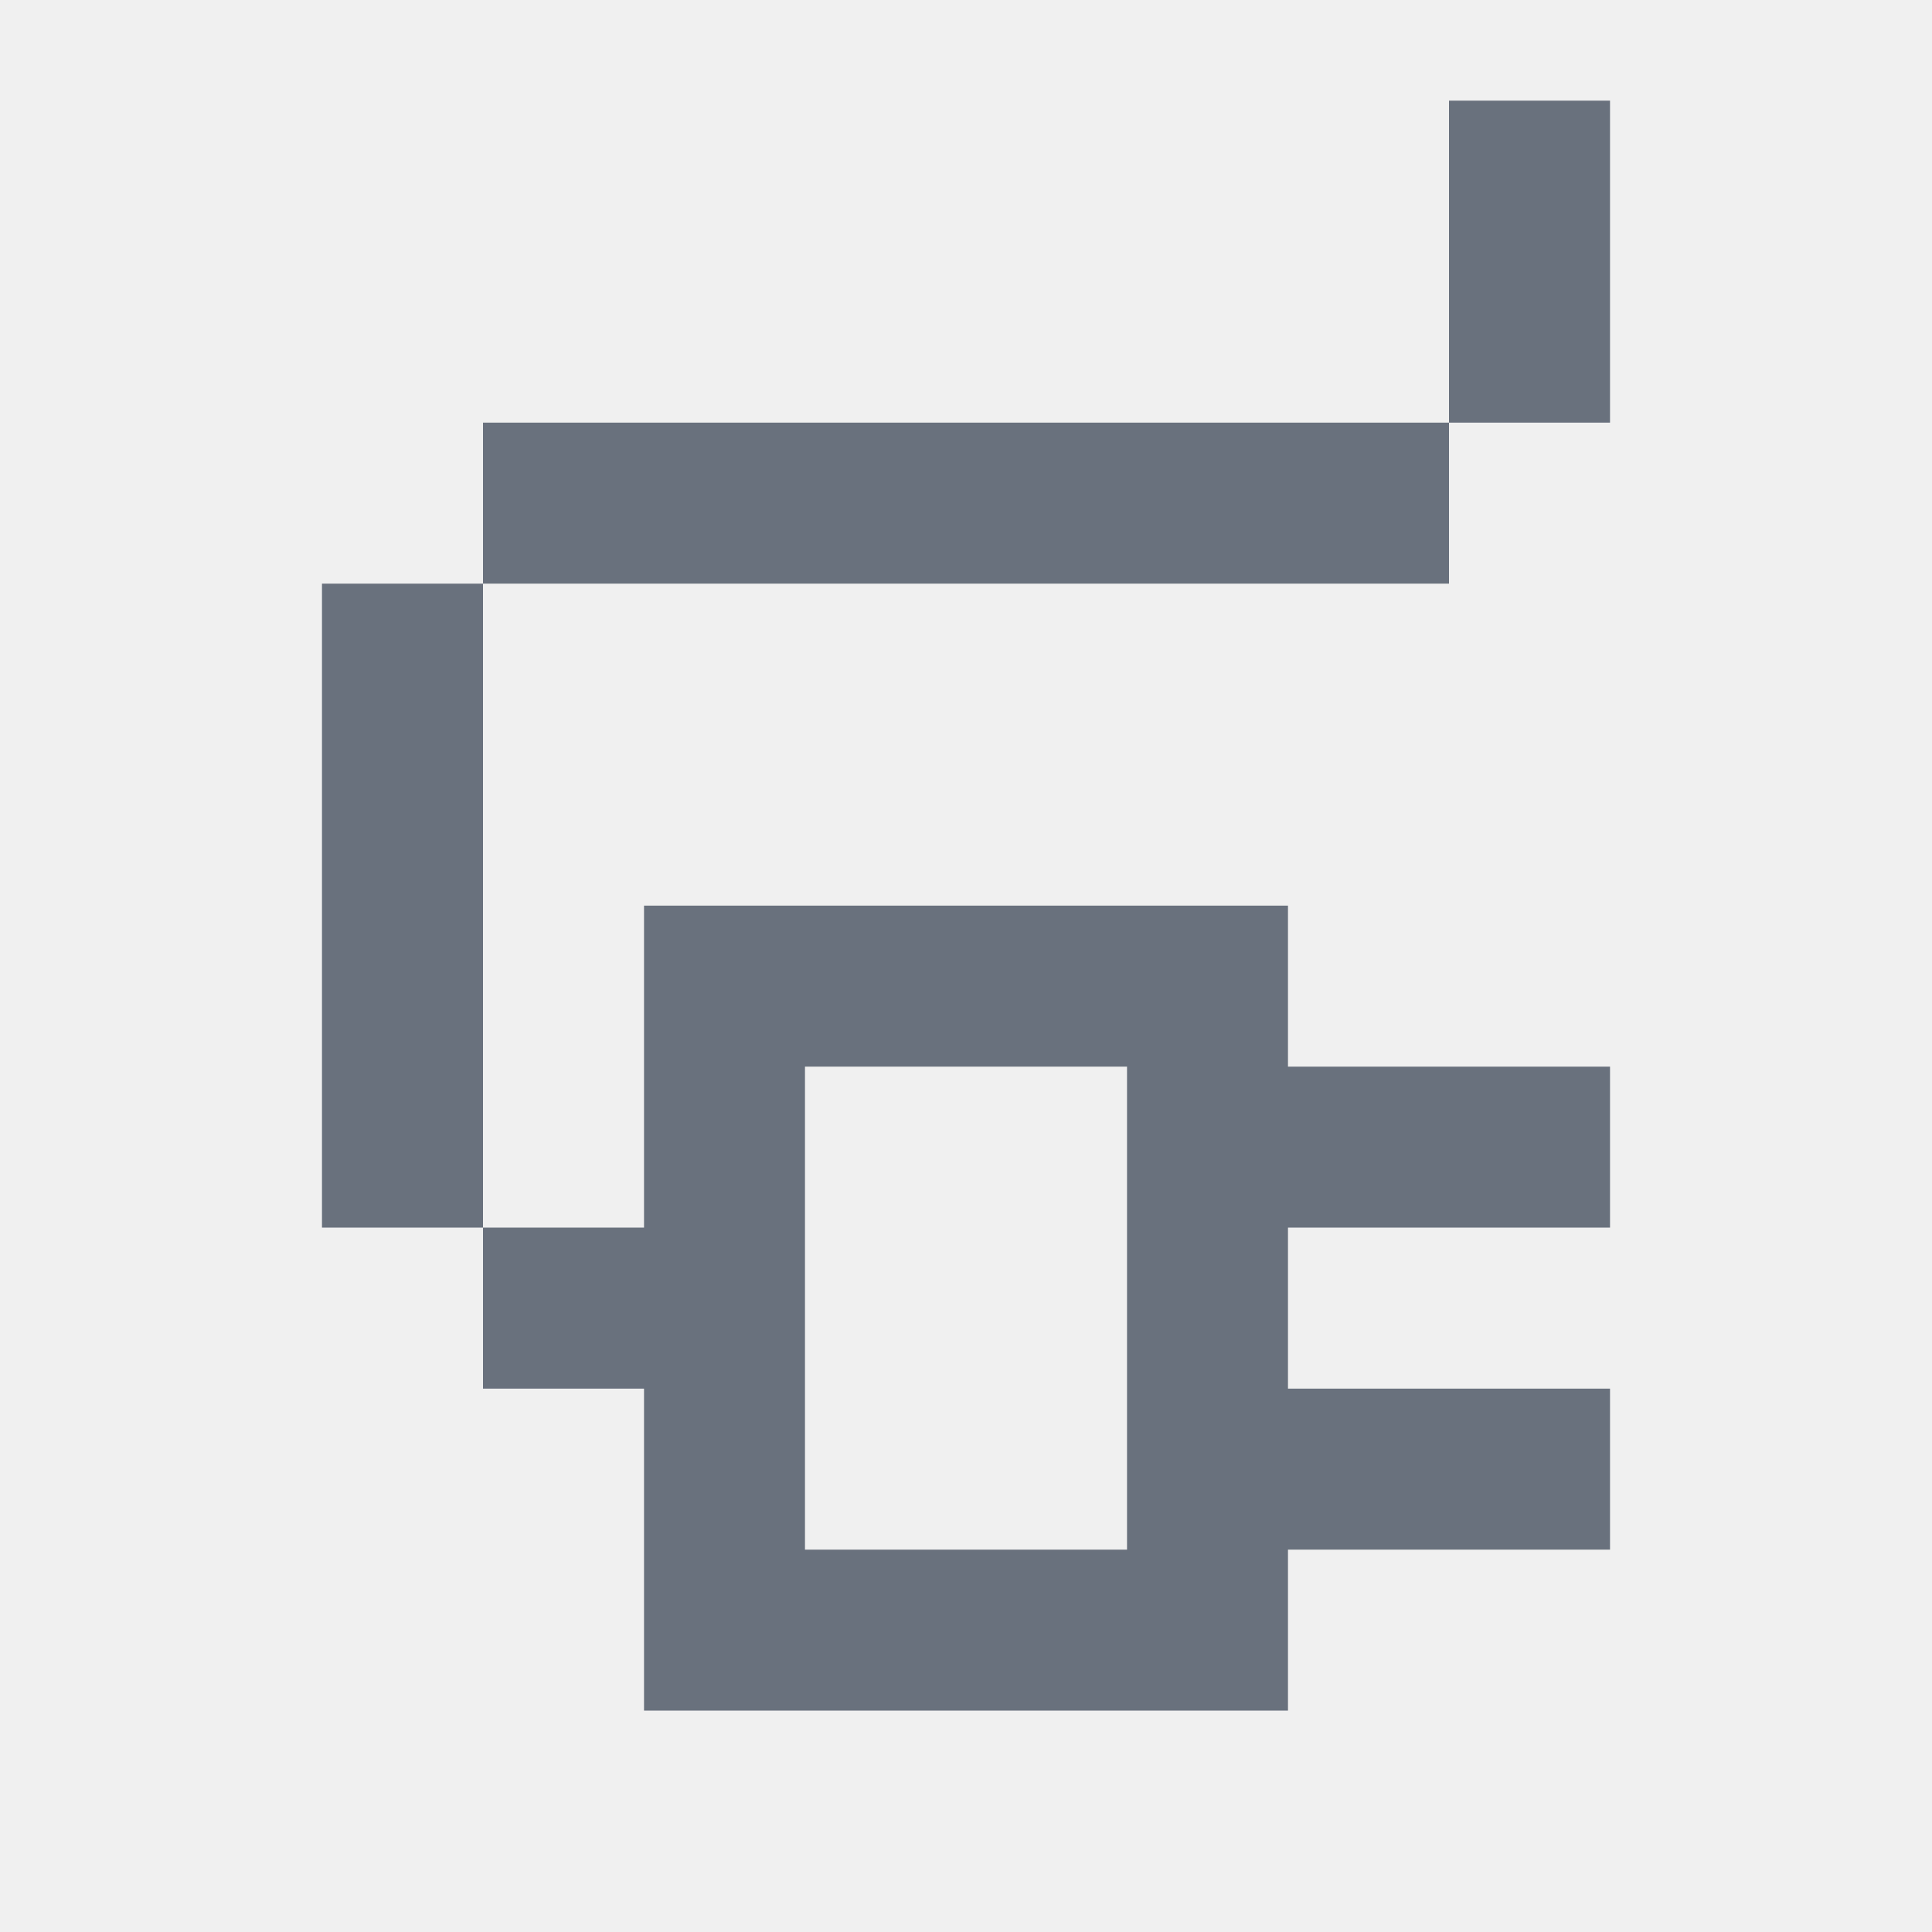
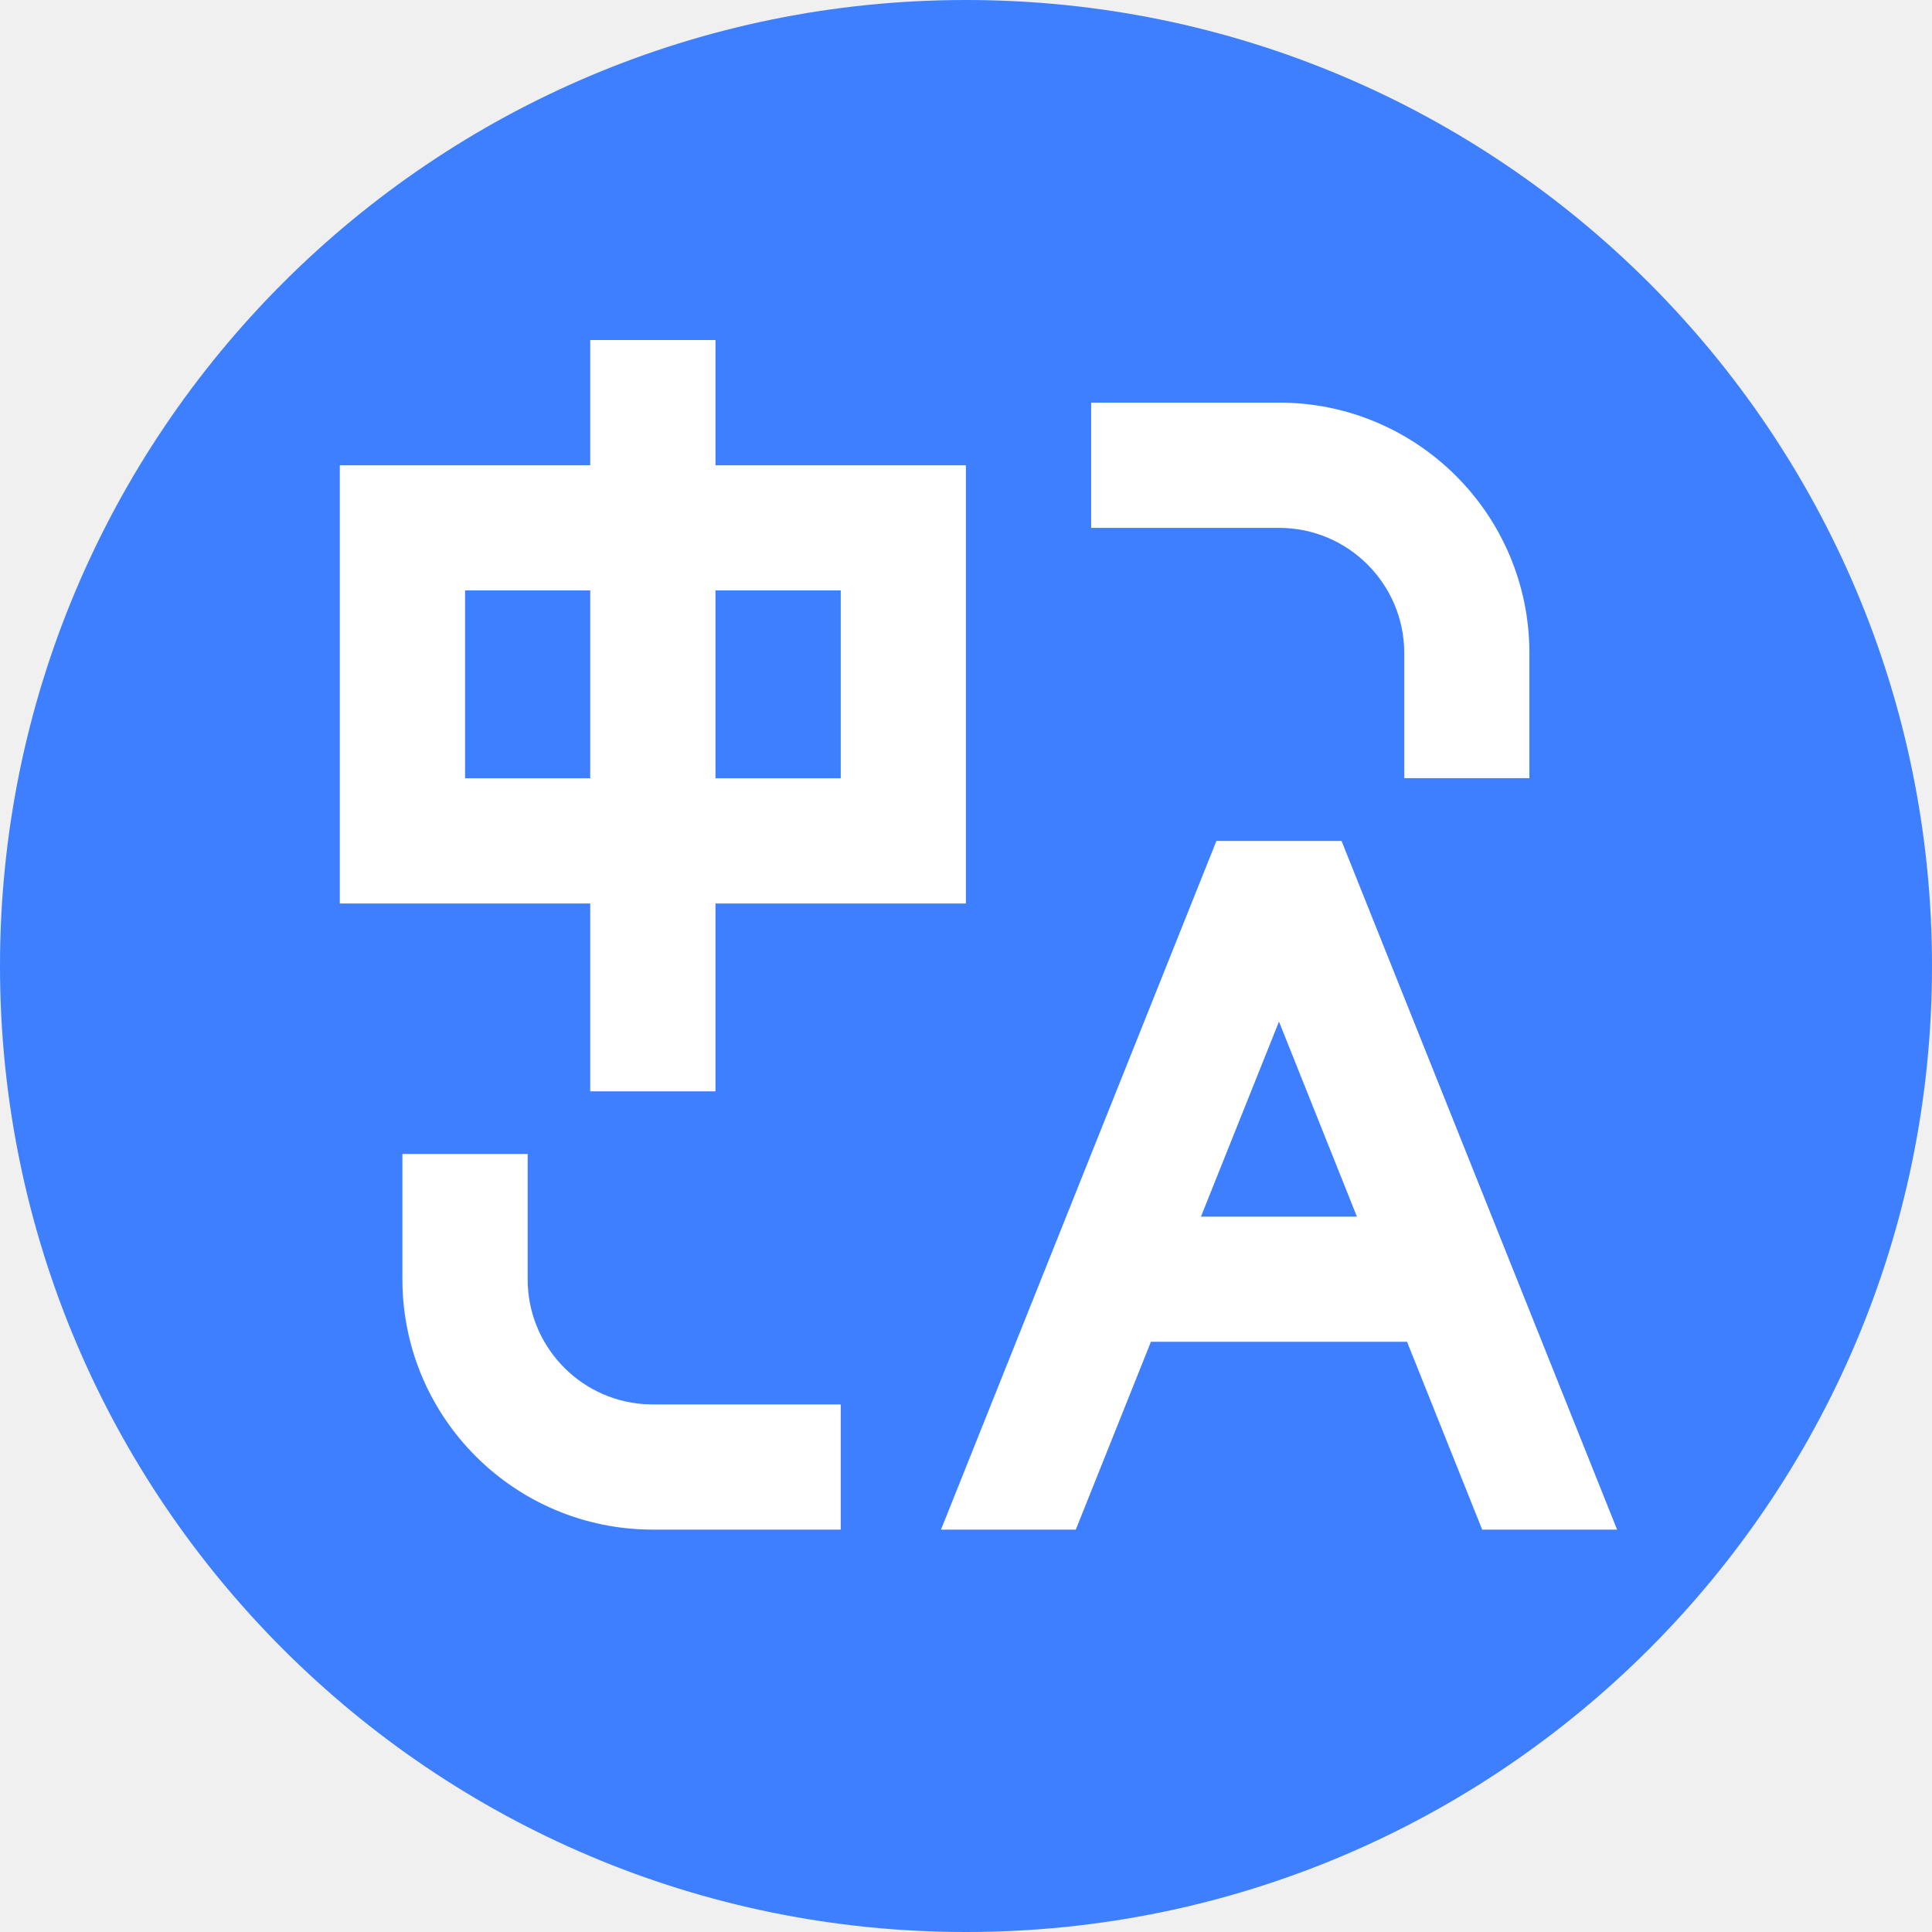
- <svg xmlns="http://www.w3.org/2000/svg" width="32" height="32" viewBox="0 0 32 32" fill="none">
-   <path d="M26.667 1.667H24V7H8V9.667H5.333V20.333H8V23H10.667V28.333H21.333V25.667H26.667V23H21.333V20.333H26.667V17.667H21.333V15H10.667V20.333H8V9.667H24V7H26.667V1.667ZM18.667 25.667H13.333V17.667H18.667V25.667Z" fill="#69717d" />
+ <svg xmlns="http://www.w3.org/2000/svg" t="1696673708321" class="icon" viewBox="0 0 1024 1024" version="1.1" p-id="26435" width="32" height="32">
+   <path d="M1024 512A512 512 0 1 1 0 512a512 512 0 0 1 1024 0z" fill="#3D7FFF" p-id="26436" />
+   <path d="M279.666 611.612v66.389a66.389 66.389 0 0 0 61.44 66.219l4.949 0.171h99.556v66.332h-99.556a132.722 132.722 0 0 1-132.779-132.722v-66.389h66.389z m431.388-165.888l146.034 364.999h-71.509l-39.822-99.556h-135.737l-39.822 99.556H498.745l145.977-364.999h66.332z m-33.166 95.744l-41.358 103.367h82.66l-41.301-103.367z m-298.667-361.244v66.389h132.722v232.277H379.221v99.556H312.832v-99.556H180.11V246.613h132.722V180.224h66.389z m298.667 33.166a132.722 132.722 0 0 1 132.722 132.779V412.444h-66.332V346.169a66.389 66.389 0 0 0-66.389-66.389h-99.556V213.39h99.556z m-365.056 99.556H246.5v99.556h66.332v-99.556z m132.779 0H379.221v99.556h66.389v-99.556z" fill="#FFFFFF" p-id="26437" />
</svg>
